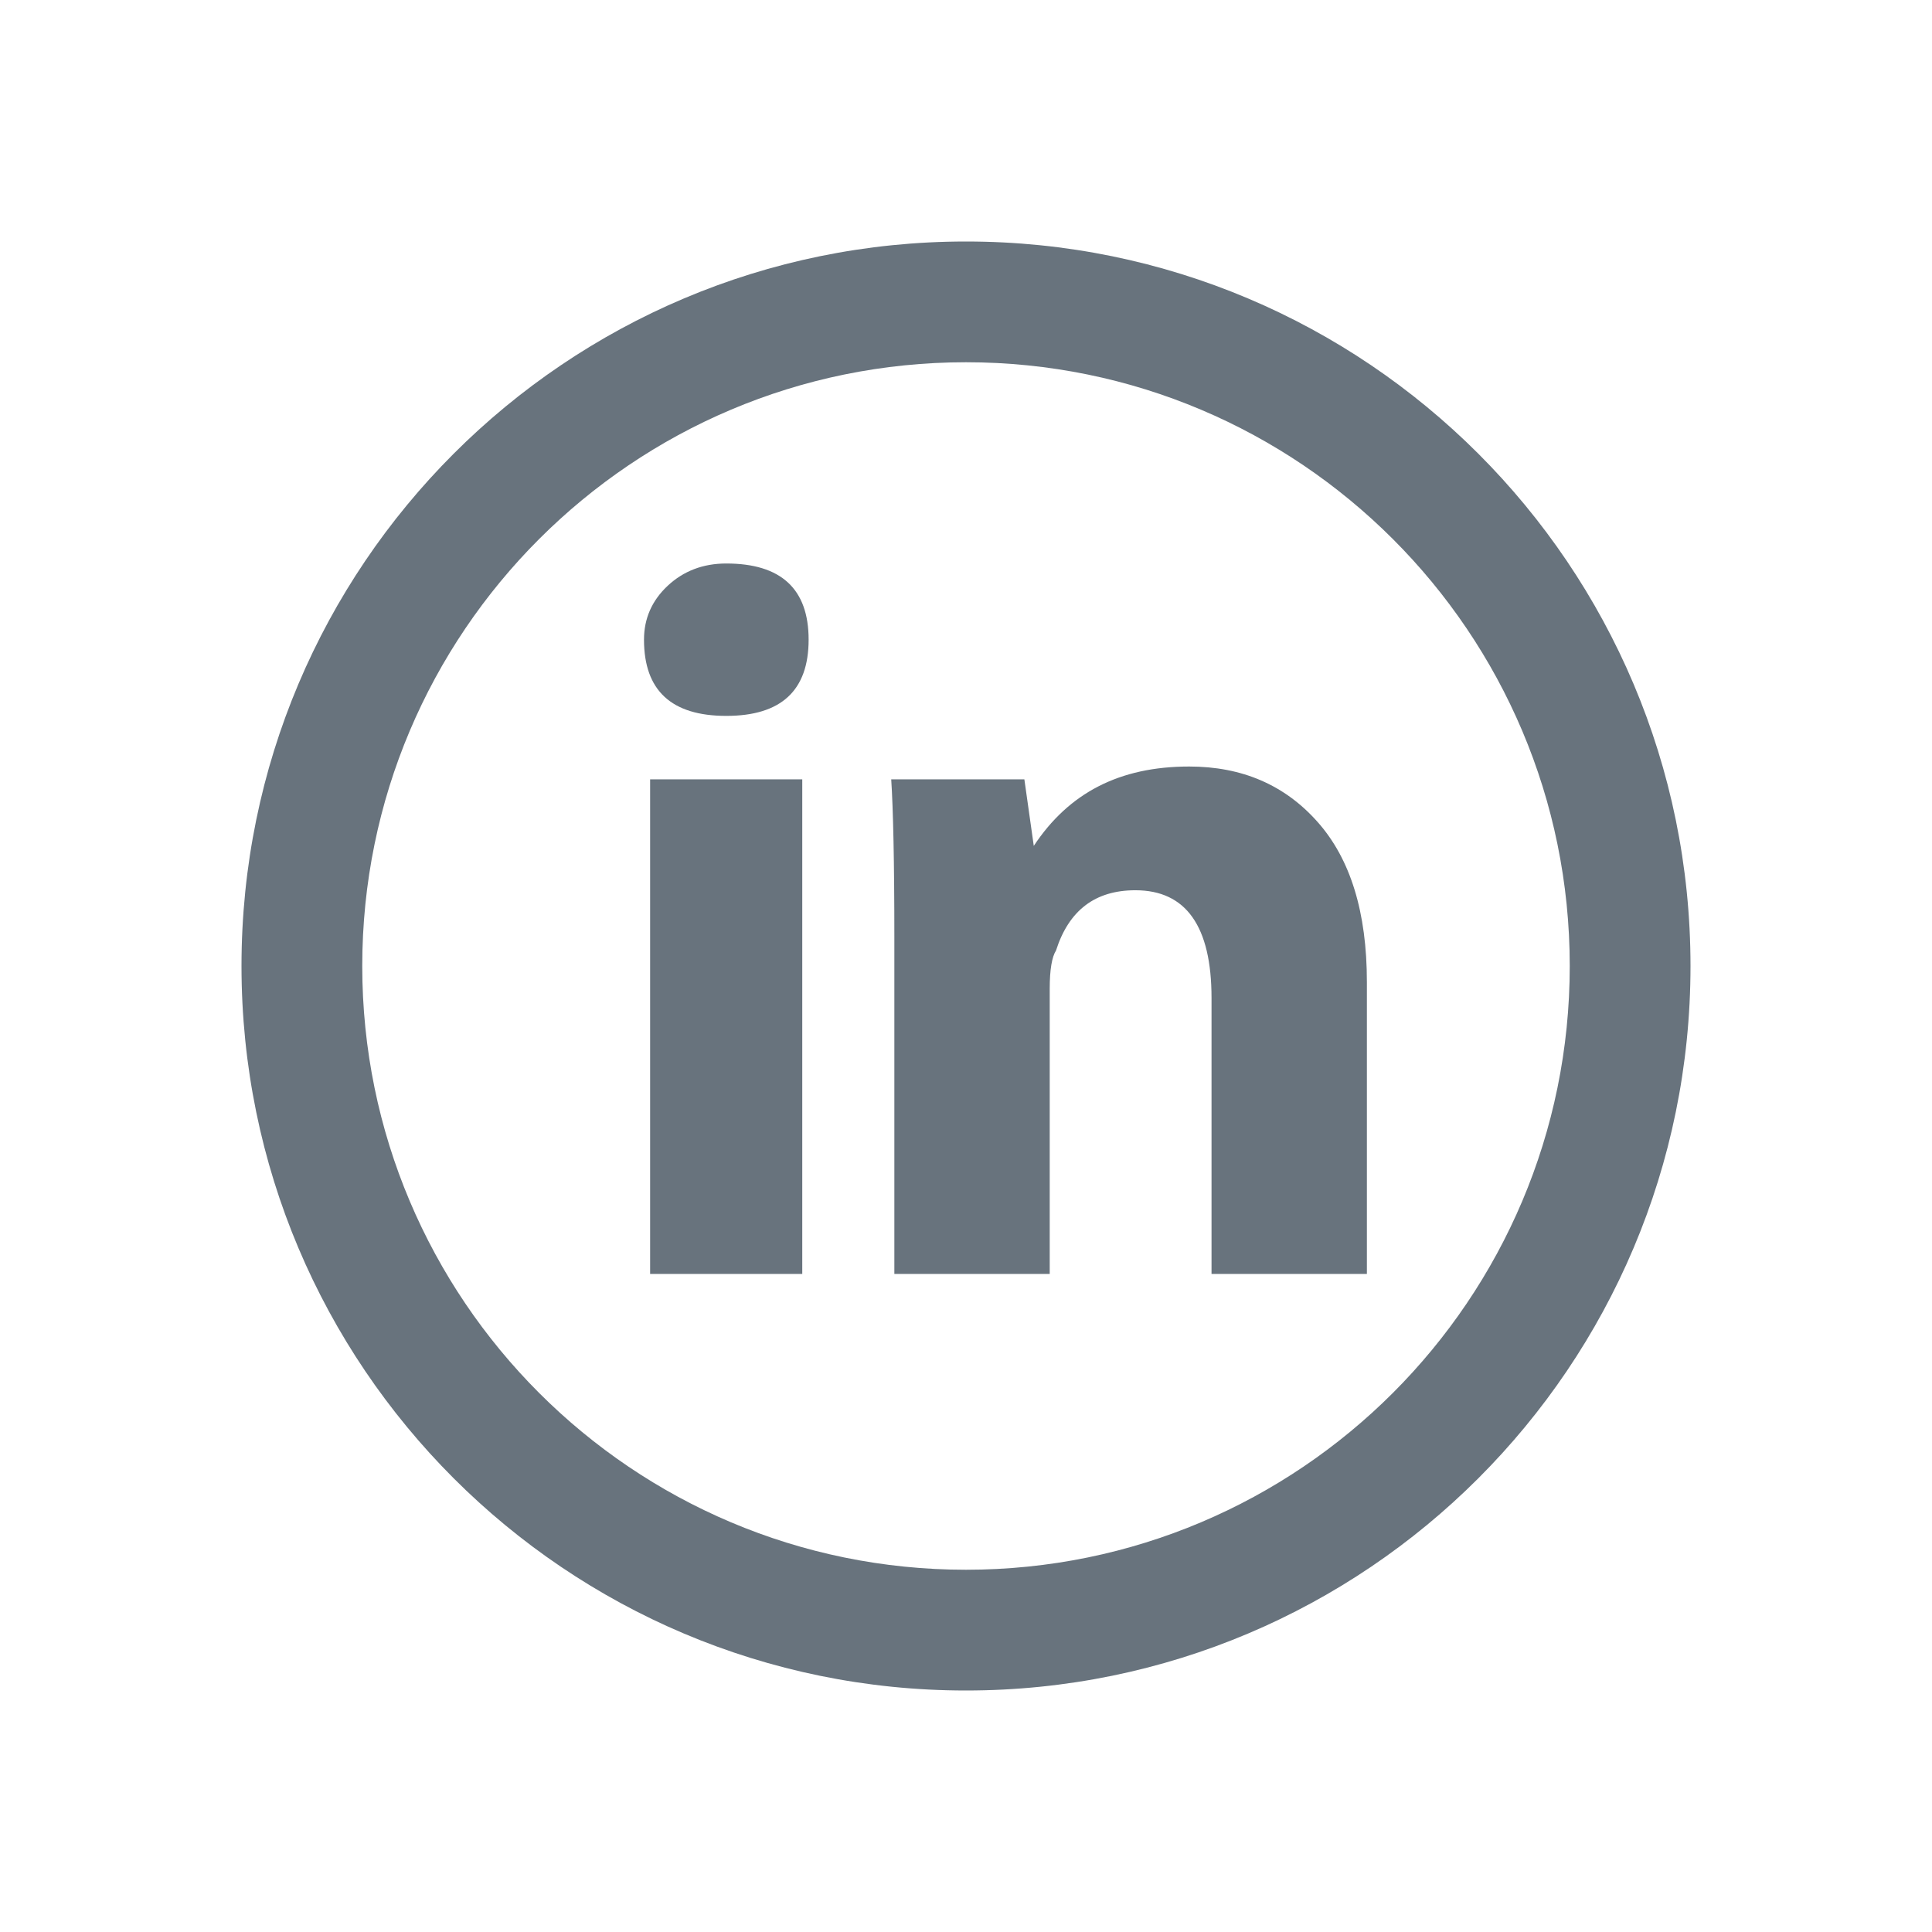
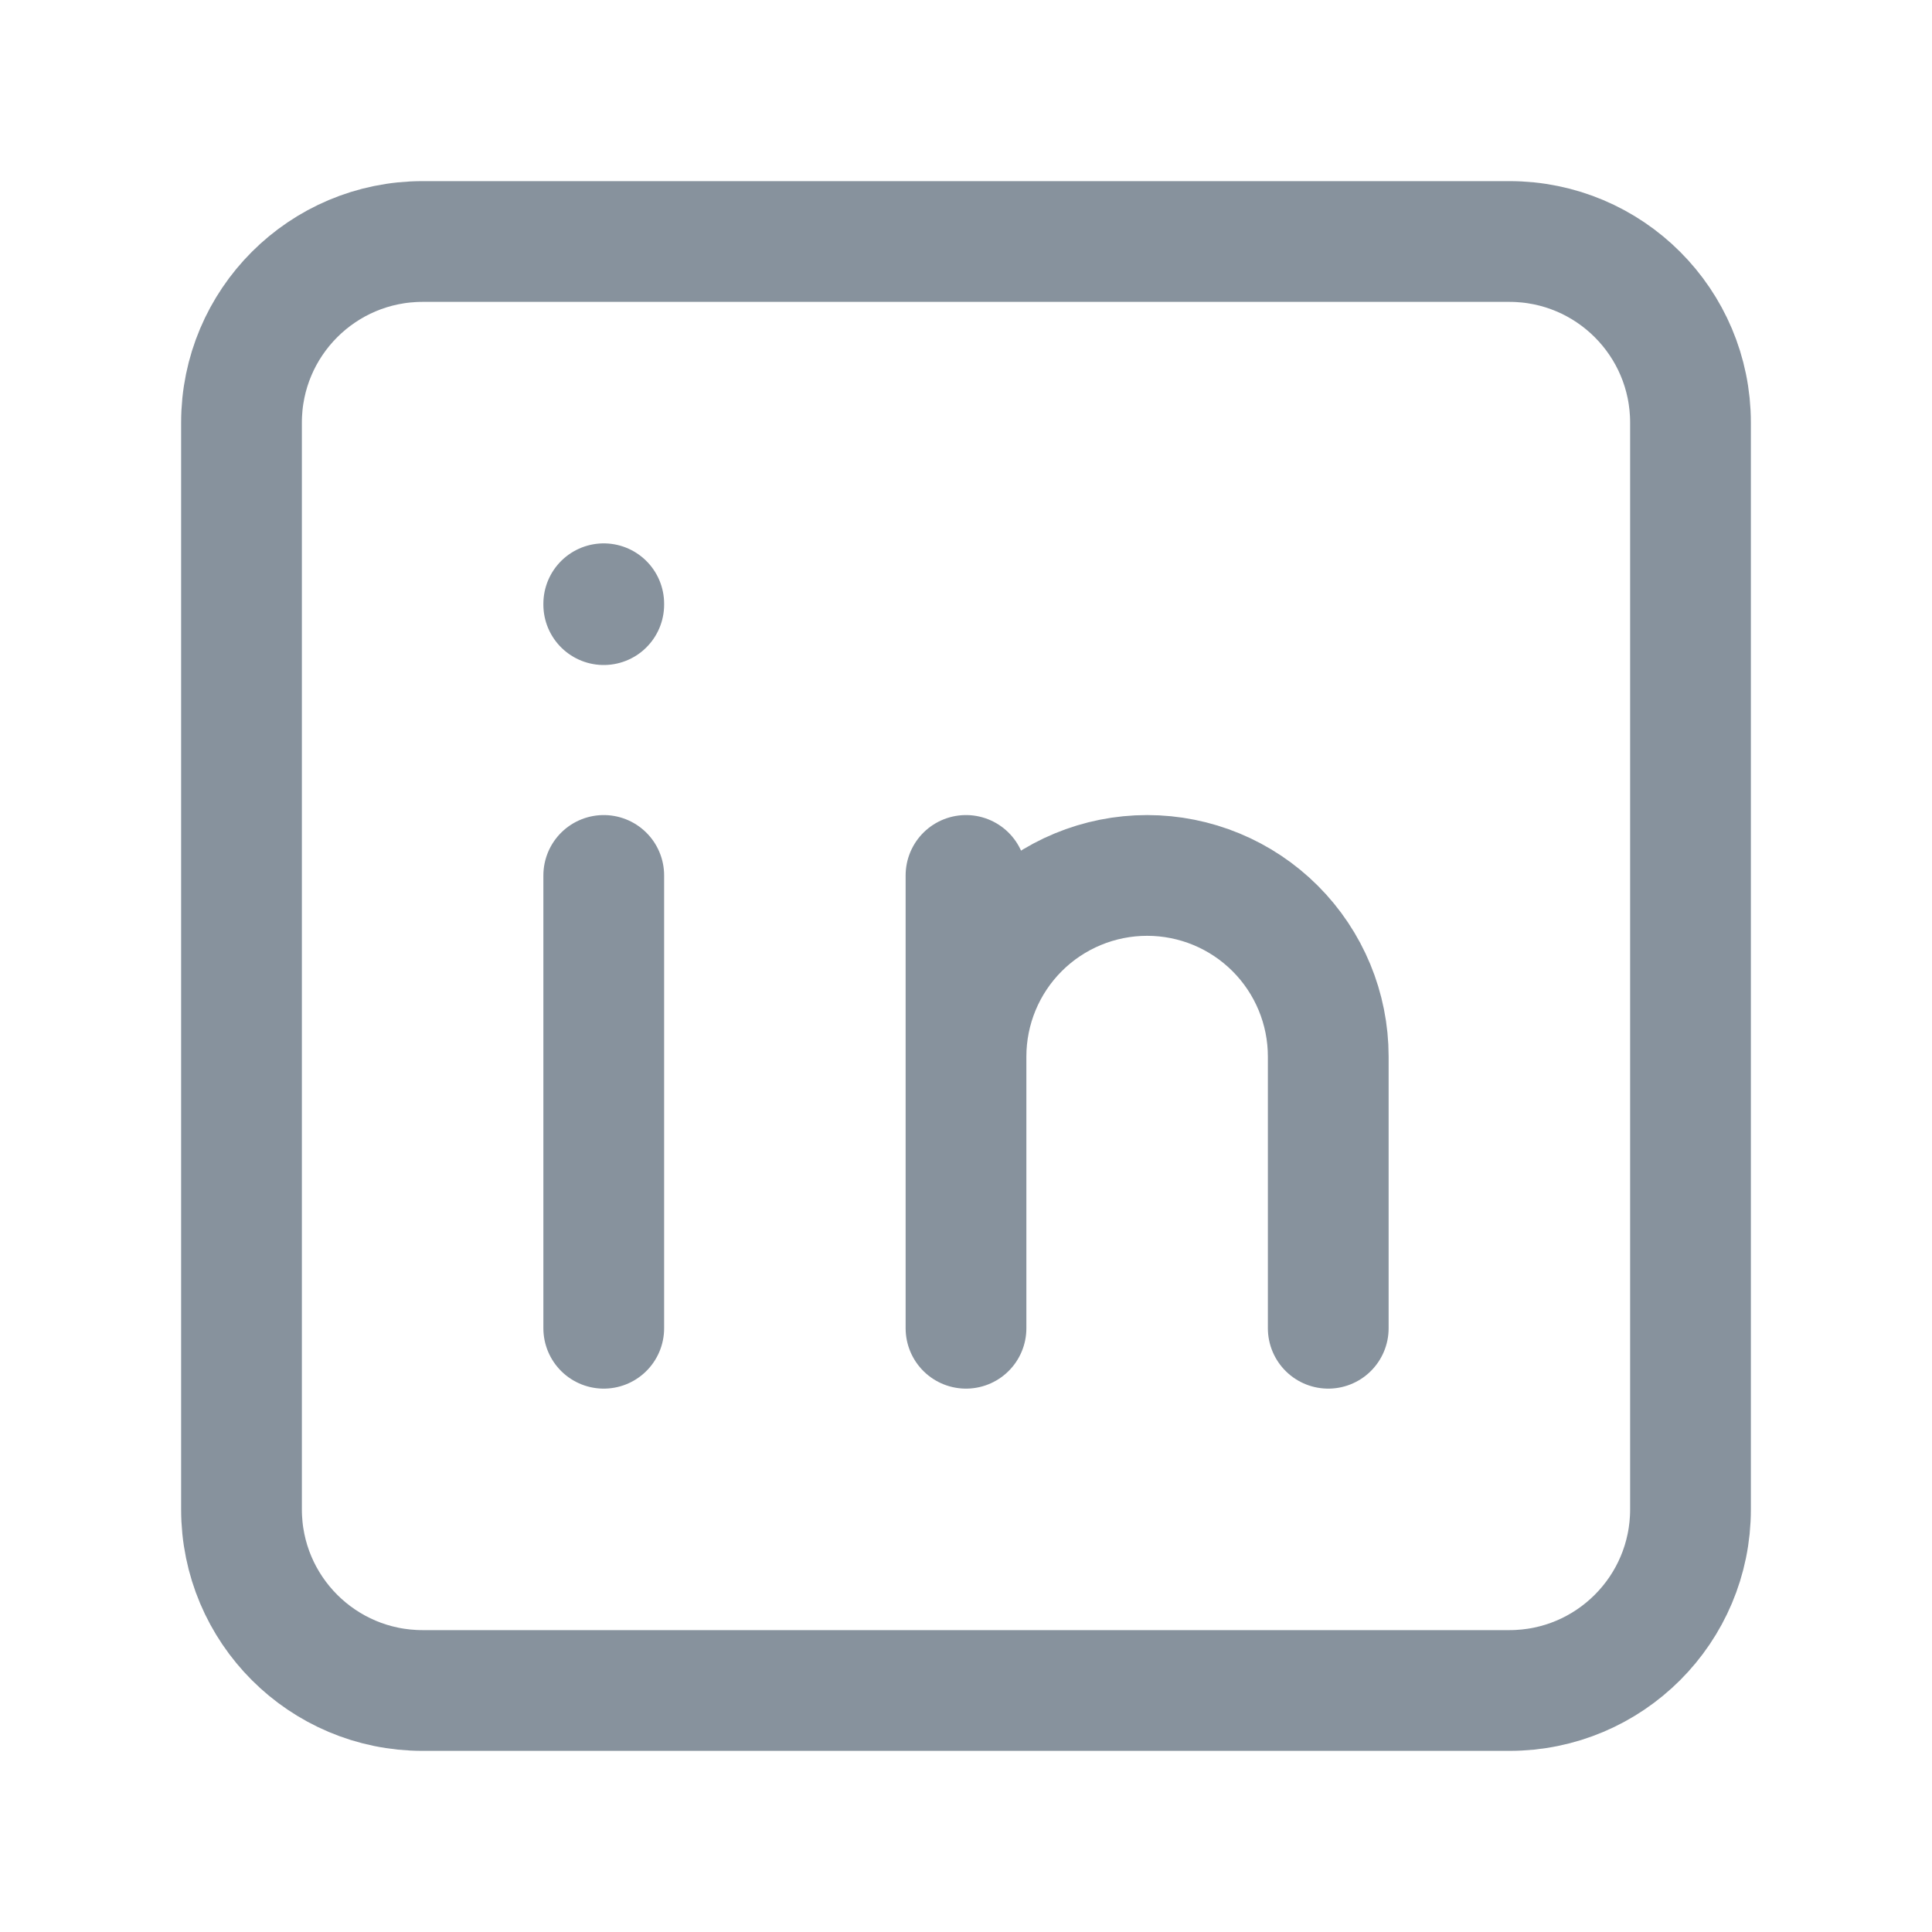
<svg xmlns="http://www.w3.org/2000/svg" width="24" height="24" viewBox="0 0 24 24" fill="none">
-   <path d="M21 12C21 16.971 16.971 21 12 21C7.029 21 3 16.971 3 12C3 7.029 7.029 3 12 3C16.971 3 21 7.029 21 12ZM4.5 12C4.5 16.142 7.858 19.5 12 19.5C16.142 19.5 19.5 16.142 19.5 12C19.5 7.858 16.142 4.5 12 4.5C7.858 4.5 4.5 7.858 4.5 12Z" fill="#68737D" />
-   <path d="M9.966 15.825H8.076V9.681H9.966V15.825ZM9.022 8.893C8.341 8.893 8 8.578 8 7.946C8 7.684 8.098 7.46 8.295 7.276C8.491 7.093 8.734 7 9.022 7C9.704 7 10.045 7.317 10.045 7.946C10.045 8.578 9.704 8.893 9.022 8.893ZM16.98 15.825H15.05V12.398C15.05 11.506 14.733 11.059 14.104 11.059C13.604 11.059 13.277 11.309 13.118 11.808C13.068 11.886 13.04 12.044 13.04 12.281V15.825H11.11V11.649C11.11 10.703 11.095 10.047 11.071 9.681H12.725L12.842 10.508C13.277 9.85 13.906 9.522 14.772 9.522C15.43 9.522 15.961 9.752 16.367 10.21C16.776 10.67 16.98 11.332 16.98 12.201V15.825Z" fill="#68737D" />
+   <path d="M7.5 10.875V16.5M7.5 7.5V7.511M12 16.5V10.875M16.5 16.5V13.125C16.5 12.528 16.263 11.956 15.841 11.534C15.419 11.112 14.847 10.875 14.25 10.875C13.653 10.875 13.081 11.112 12.659 11.534C12.237 11.956 12 12.528 12 13.125M5.25 3H18.75C19.993 3 21 4.007 21 5.25V18.75C21 19.993 19.993 21 18.75 21H5.25C4.007 21 3 19.993 3 18.75V5.25C3 4.007 4.007 3 5.25 3Z" stroke="#87929D" stroke-width="1.5" stroke-linecap="round" stroke-linejoin="round" />
</svg>
